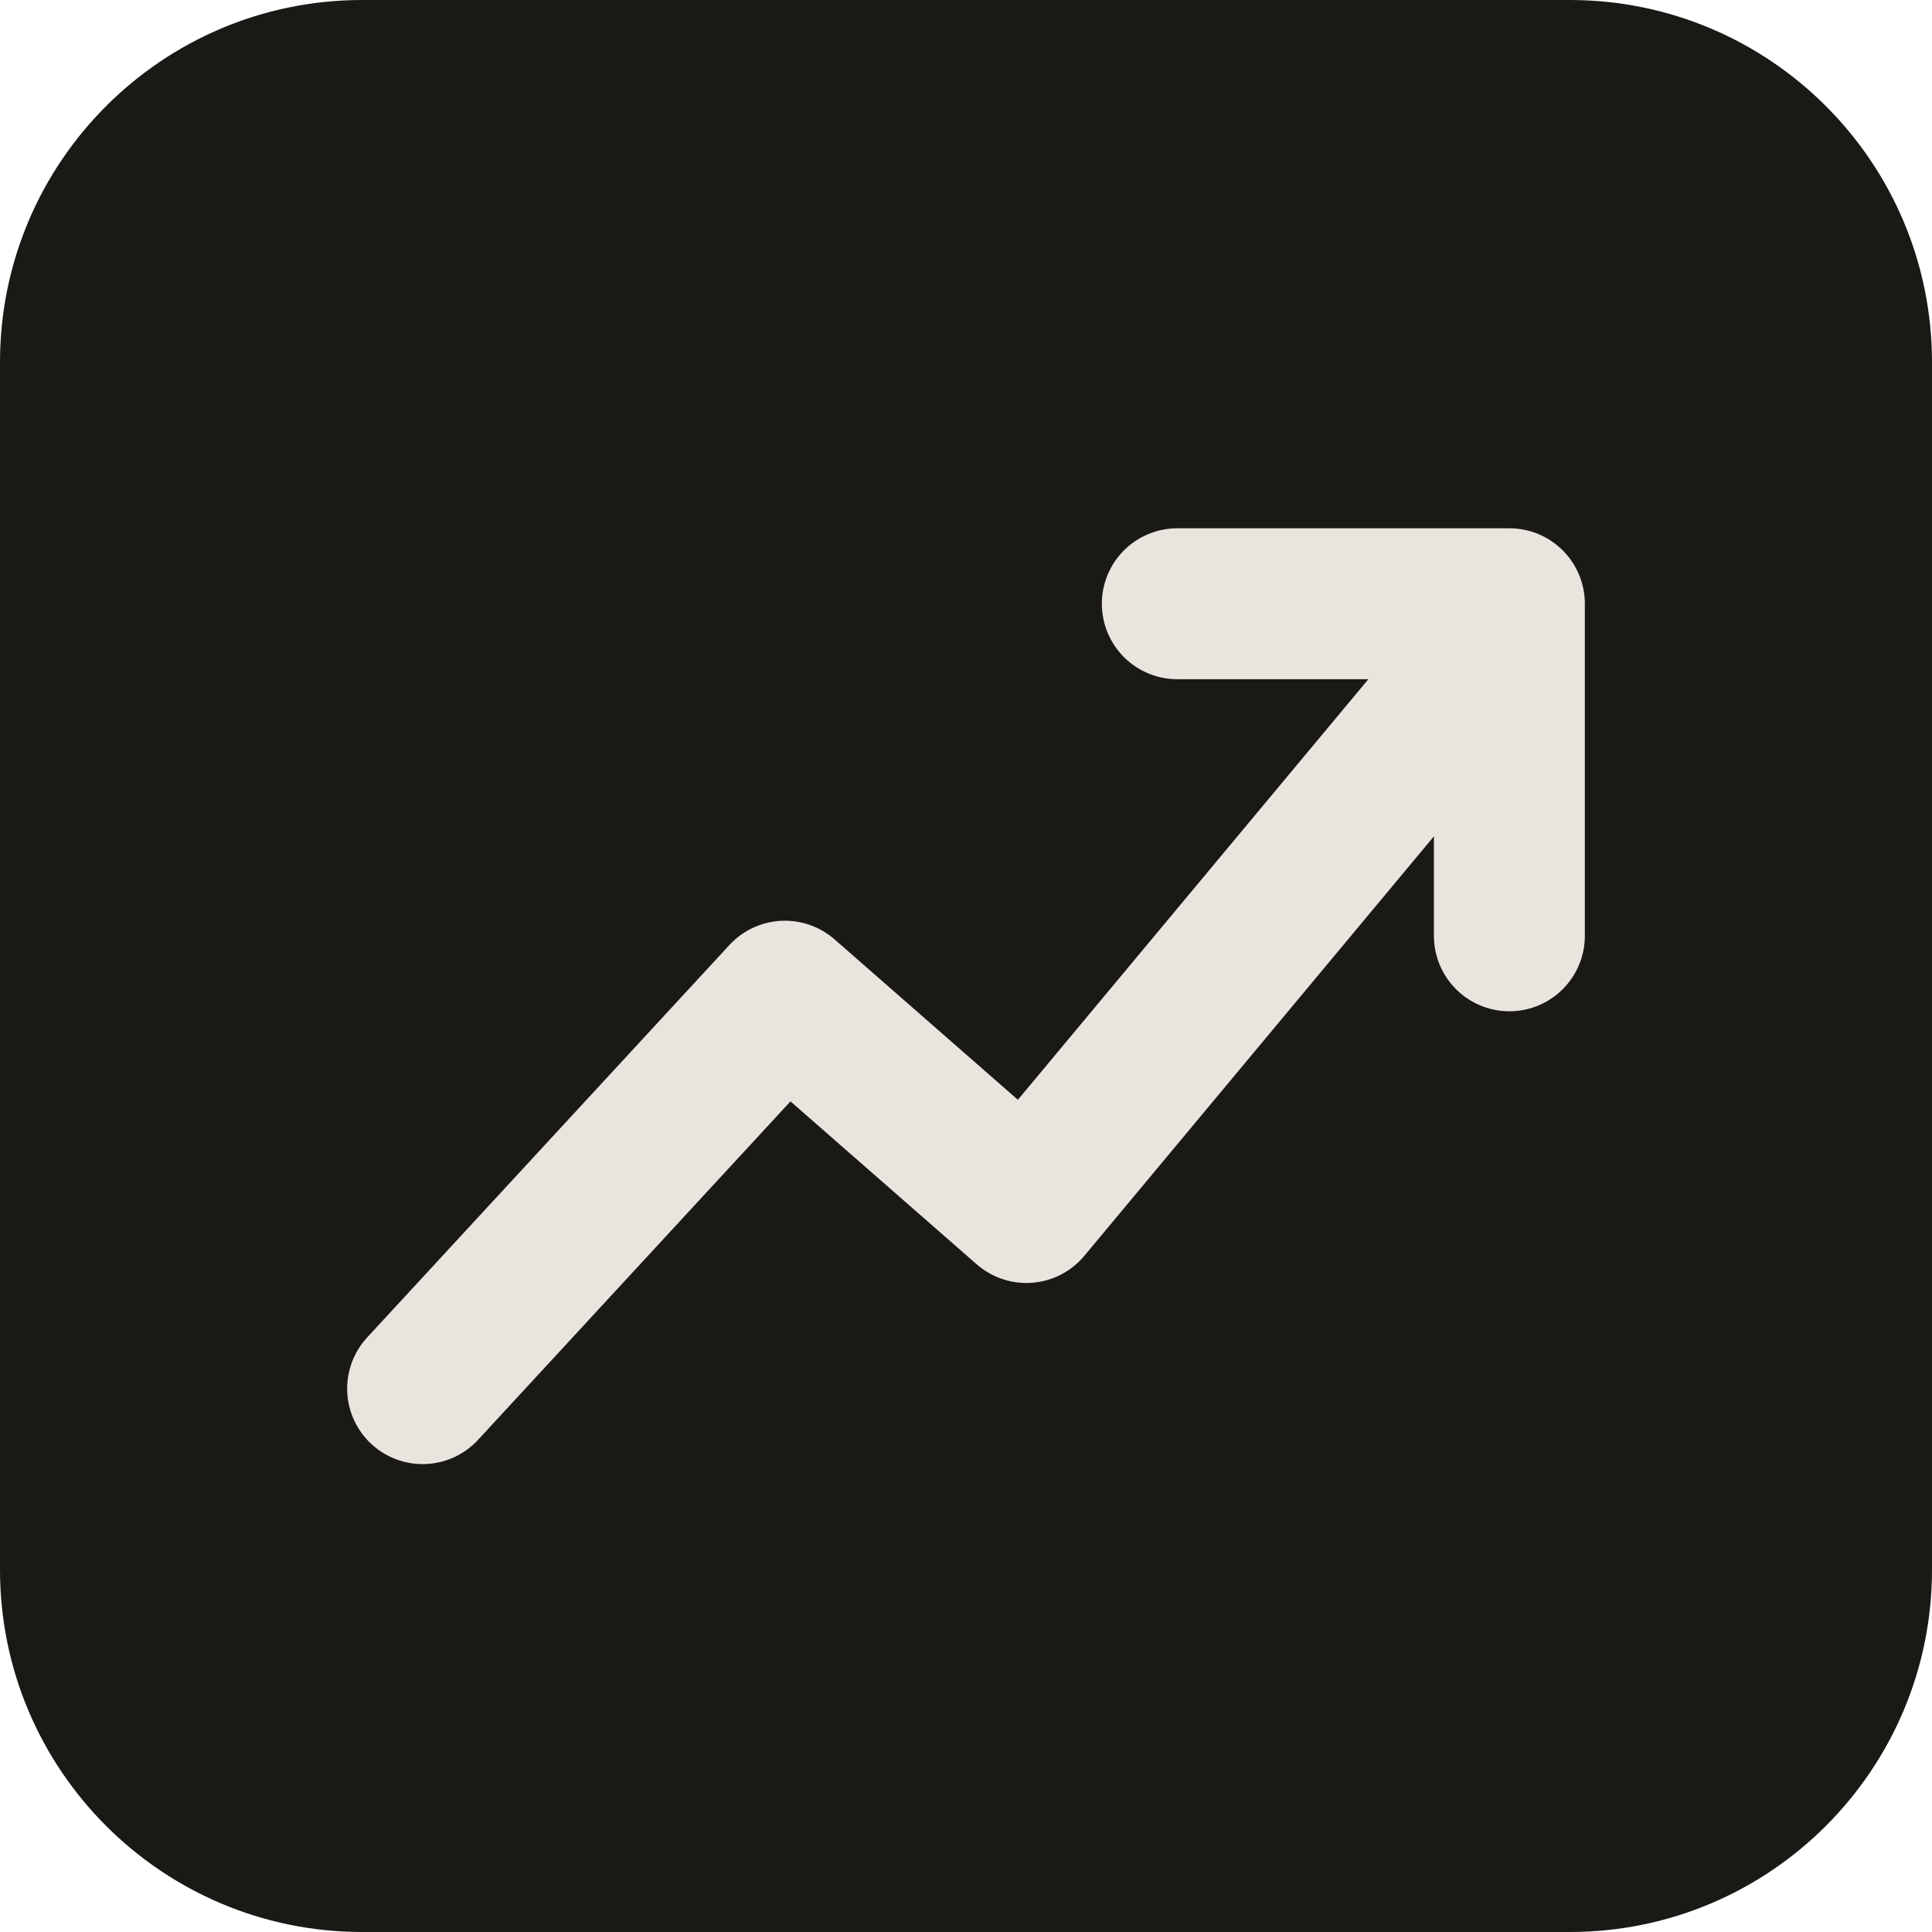
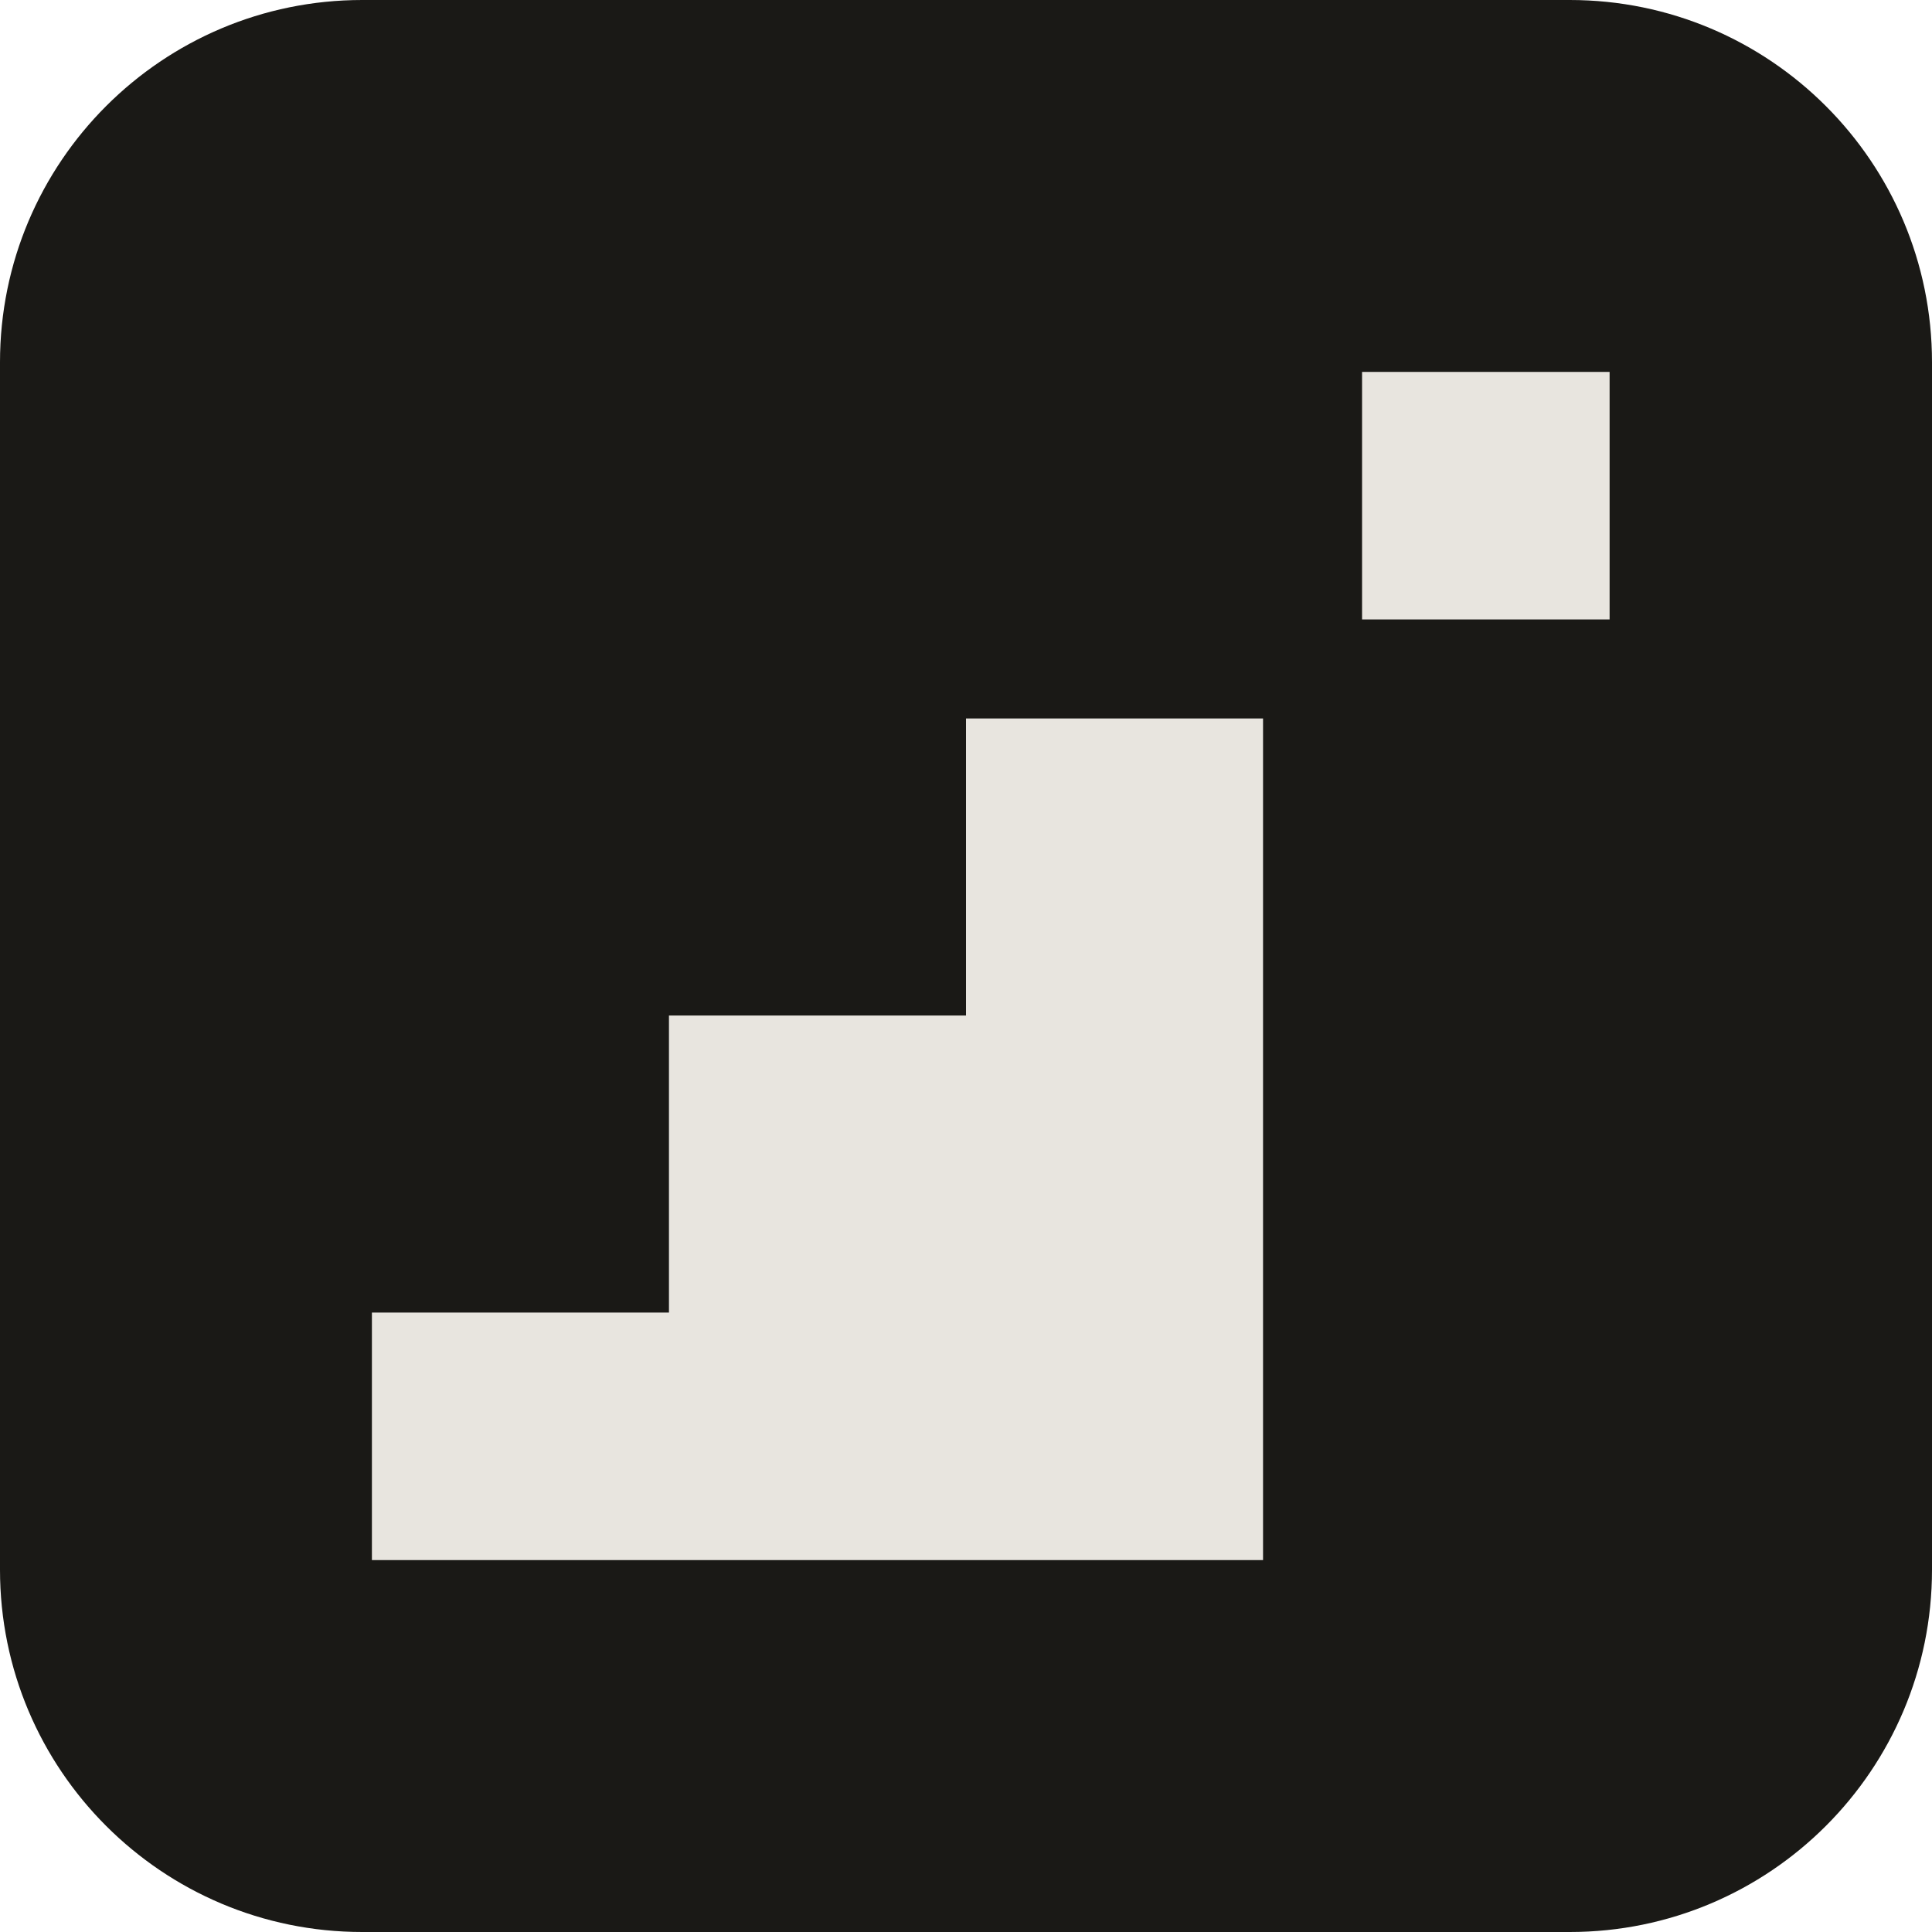
<svg xmlns="http://www.w3.org/2000/svg" viewBox="0 0 32 32">
  <style>
-     rect { fill: #1a1916; }
-     path { stroke: #e8e5df; }
+     .bg { fill: #1a1916; }
+     .fg { fill: #e8e5df; }
    @media (prefers-color-scheme: light) {
-       rect { fill: #f8f6f1; }
-       path { stroke: #1a1916; }
+       .bg { fill: #f8f6f1; }
+       .fg { fill: #1a1916; }
    }
  </style>
-   <rect width="32" height="32" rx="6" />
-   <path d="M7 23 L13 16.5 L17 20 L24.5 11" fill="none" stroke-width="2.5" stroke-linecap="round" stroke-linejoin="round" />
-   <path d="M19.5 10 H25 V15.5" fill="none" stroke-width="2.5" stroke-linecap="round" stroke-linejoin="round" />
+   <rect class="bg" width="32" height="32" rx="6" />
+   <g class="fg" transform="translate(16 16) scale(0.82) translate(-16 -16)">
+     <path d="M4 28 V23 H10 V17 H16 V11 H22 V28 Z" />
+     <rect x="24" y="4" width="5" height="5" />
+   </g>
</svg>
